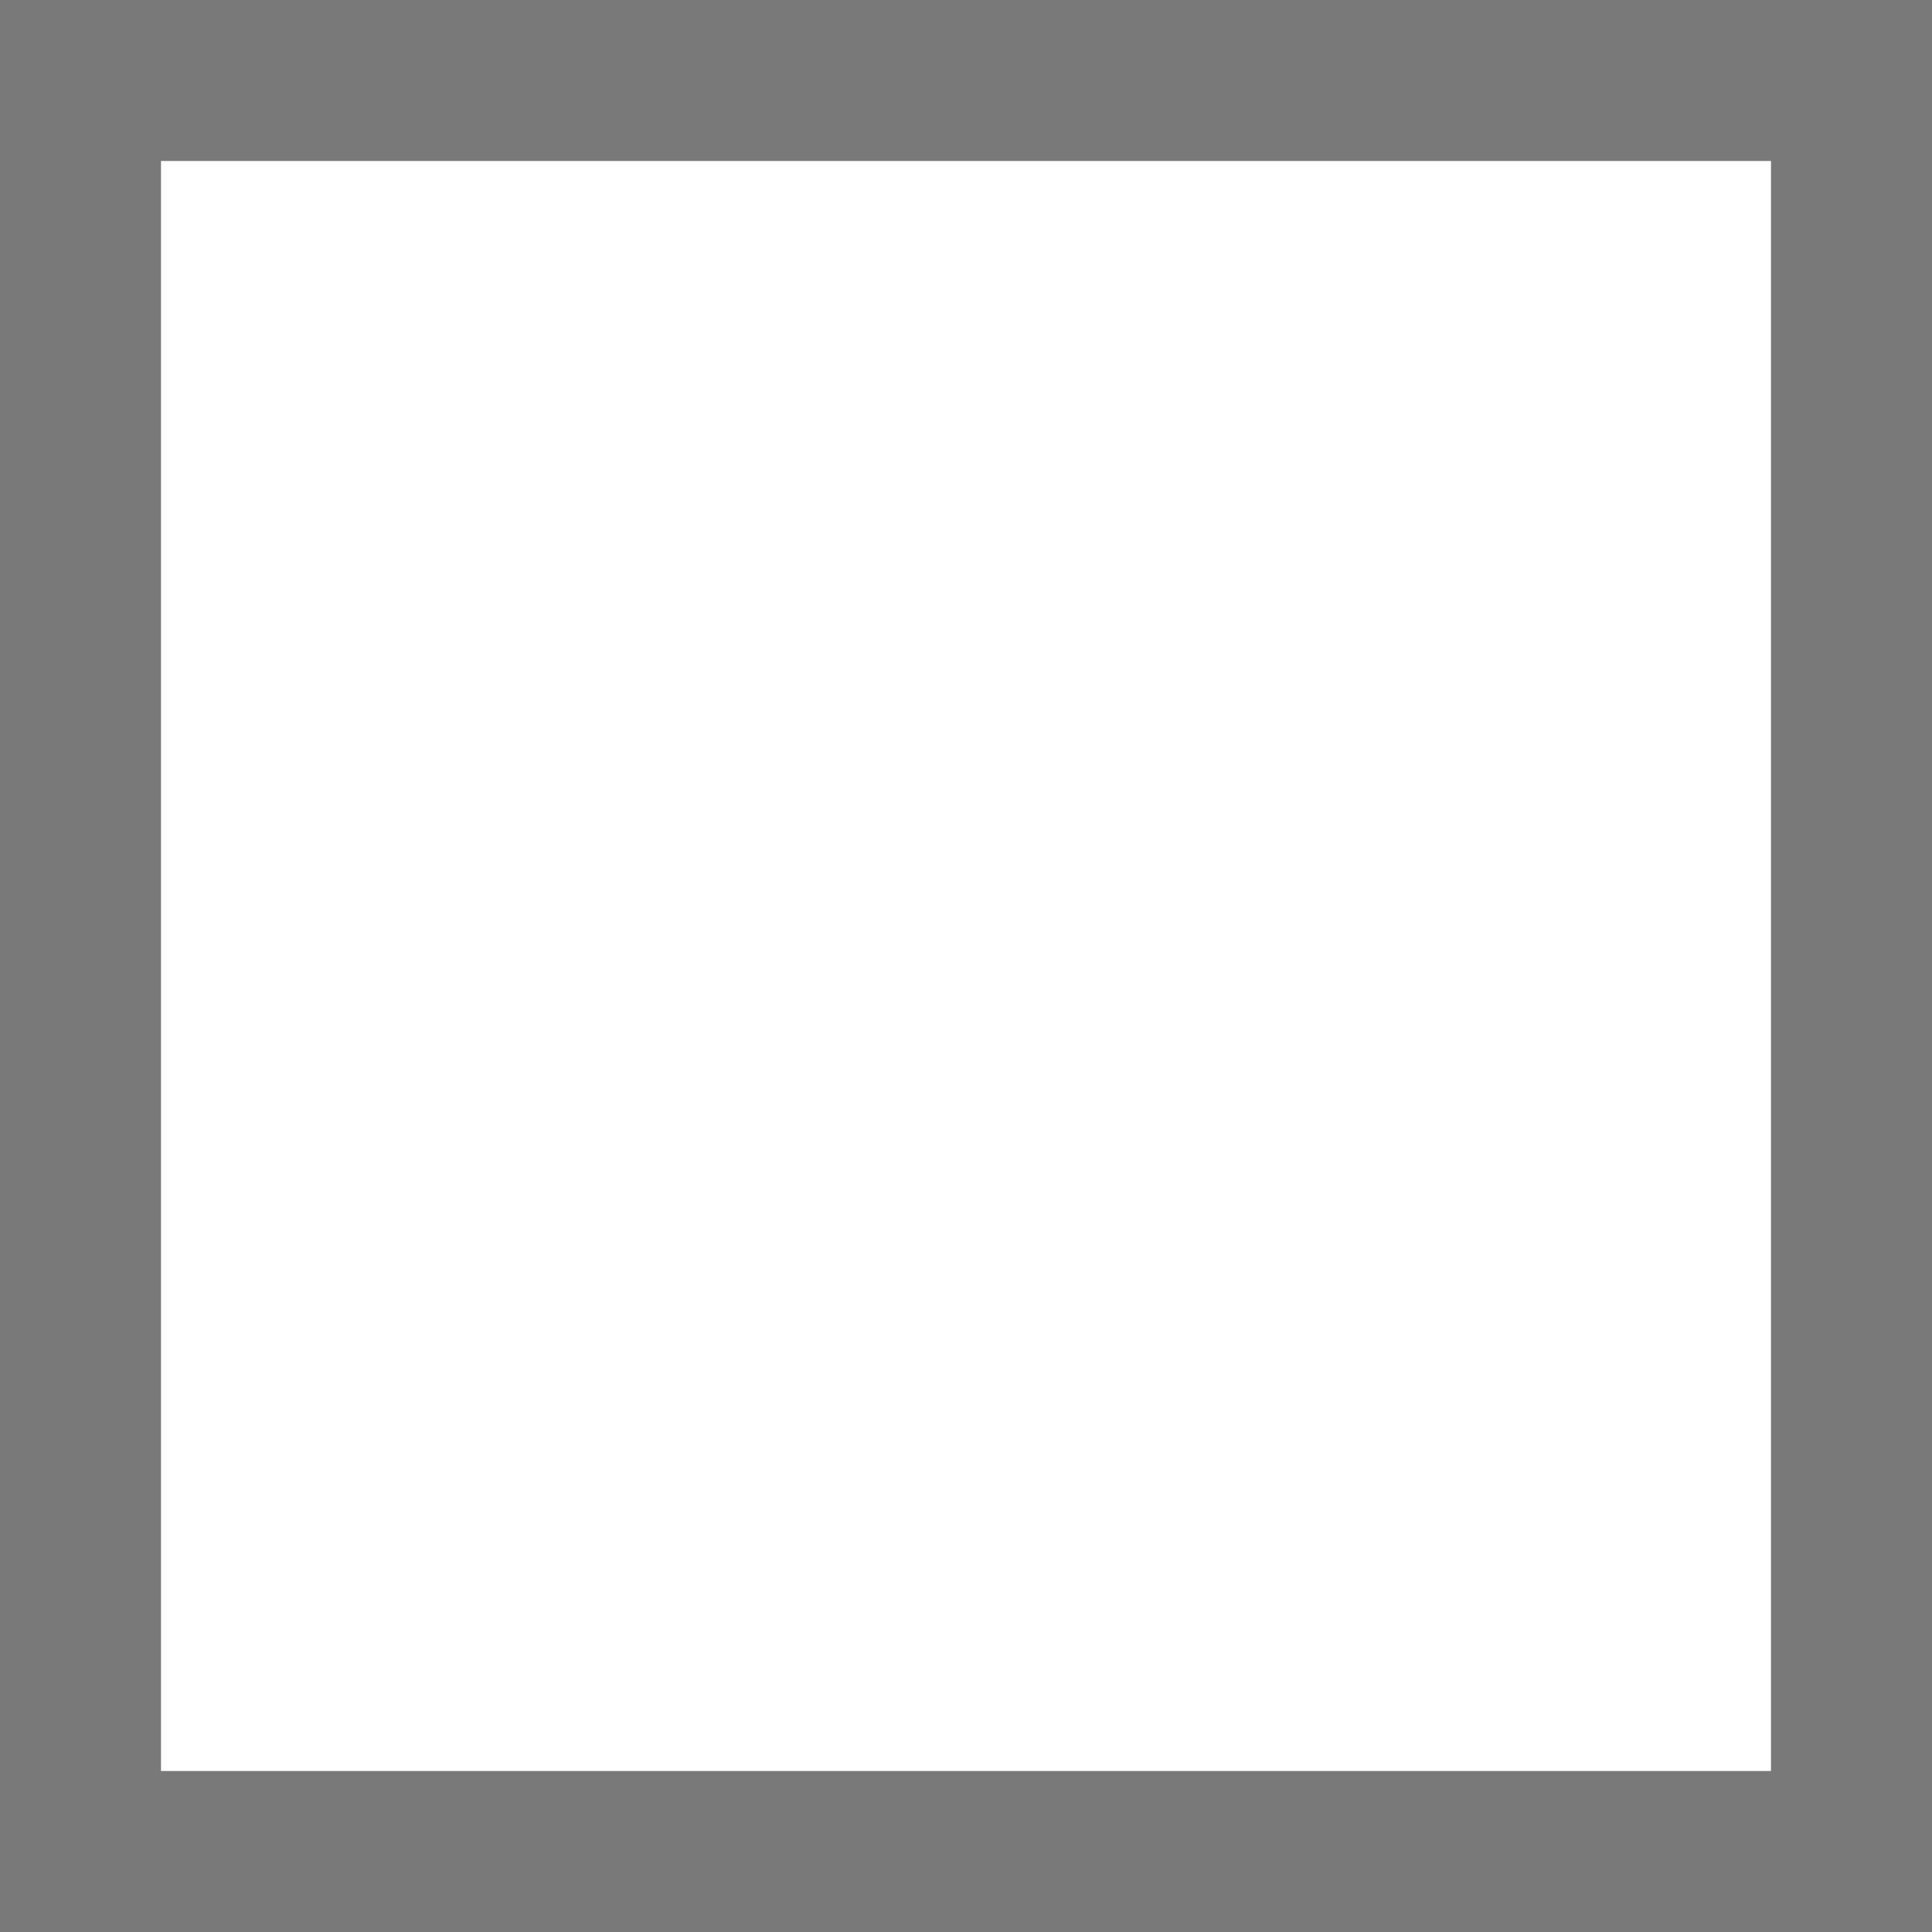
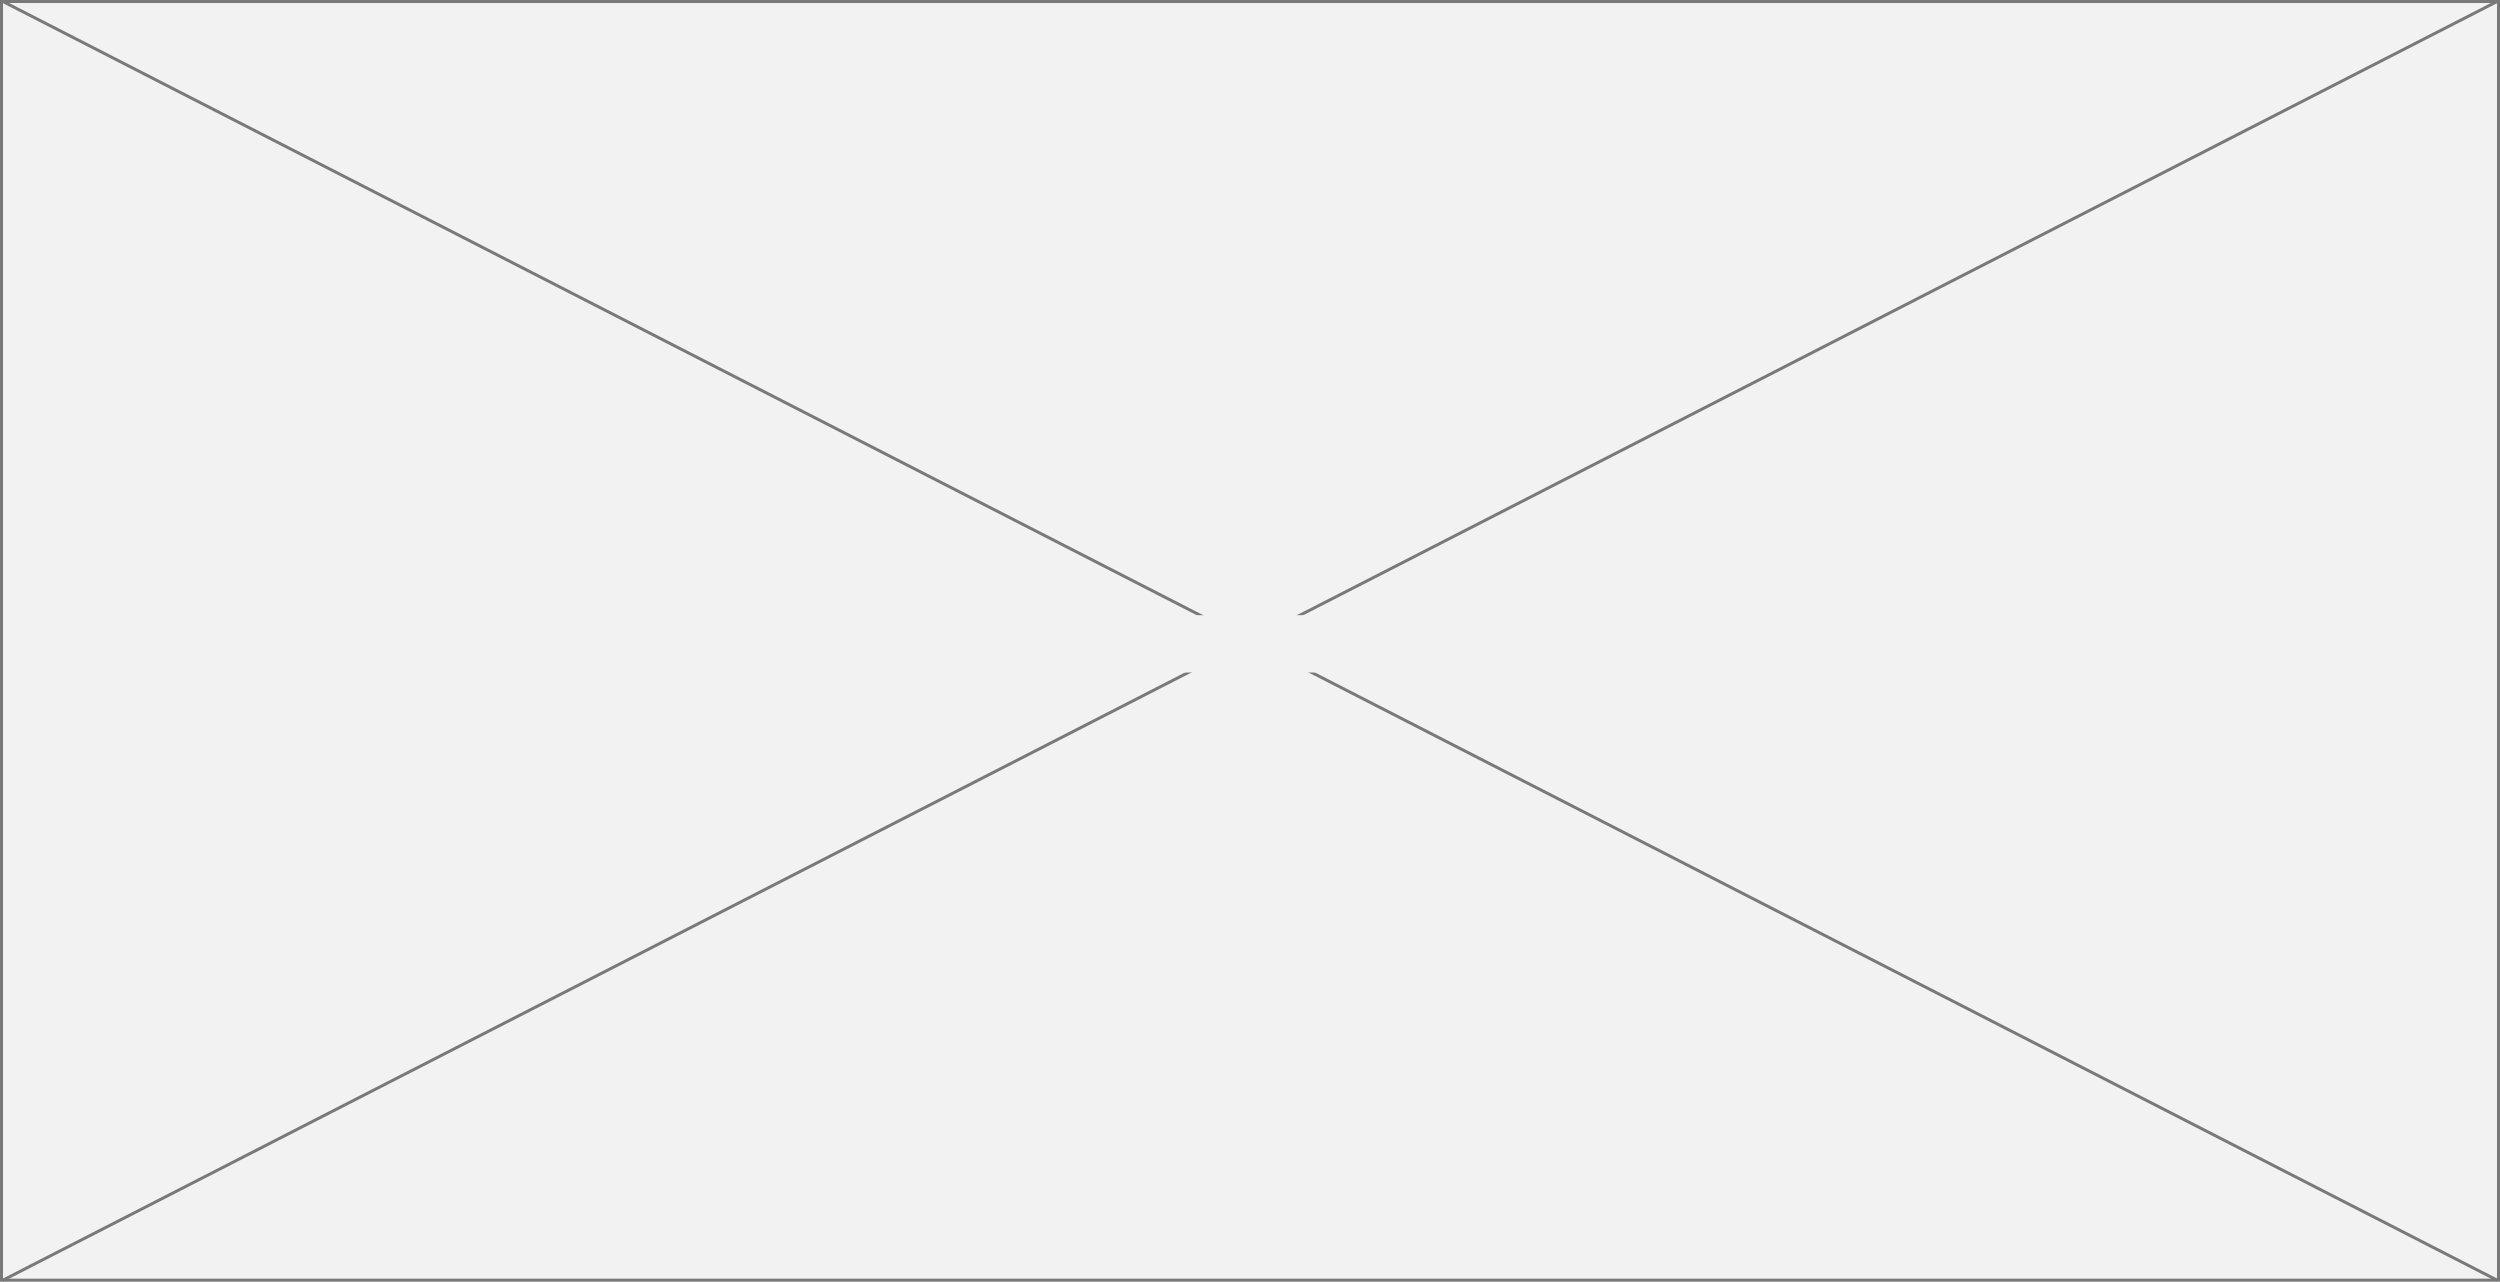
- <svg xmlns="http://www.w3.org/2000/svg" version="1.1" width="12px" height="12px" viewBox="218 542  12 12">
-   <path d="M 218.5 542.5  L 229.5 542.5  L 229.5 553.5  L 218.5 553.5  L 218.5 542.5  Z " fill-rule="nonzero" fill="#ffffff" stroke="none" />
-   <path d="M 218.5 542.5  L 229.5 542.5  L 229.5 553.5  L 218.5 553.5  L 218.5 542.5  Z " stroke-width="1" stroke="#797979" fill="none" />
+ <svg xmlns="http://www.w3.org/2000/svg" version="1.1" width="829px" height="425px">
+   <defs>
+     <mask fill="white" id="clip214">
+       <path d="M 554.5 664  L 606.5 664  L 606.5 683  L 554.5 683  Z M 165 460  L 994 460  L 994 885  L 165 885  Z " fill-rule="evenodd" />
+     </mask>
+   </defs>
+   <g transform="matrix(1 0 0 1 -165 -460 )">
+     <path d="M 165.5 460.5  L 993.5 460.5  L 993.5 884.5  L 165.5 884.5  L 165.5 460.5  Z " fill-rule="nonzero" fill="#f2f2f2" stroke="none" />
+     <path d="M 165.5 460.5  L 993.5 460.5  L 993.5 884.5  L 165.5 884.5  L 165.5 460.5  Z " stroke-width="1" stroke="#797979" fill="none" />
+     <path d="M 165.868 460.445  L 993.132 884.555  M 993.132 460.445  L 165.868 884.555  " stroke-width="1" stroke="#797979" fill="none" mask="url(#clip214)" />
+   </g>
</svg>
